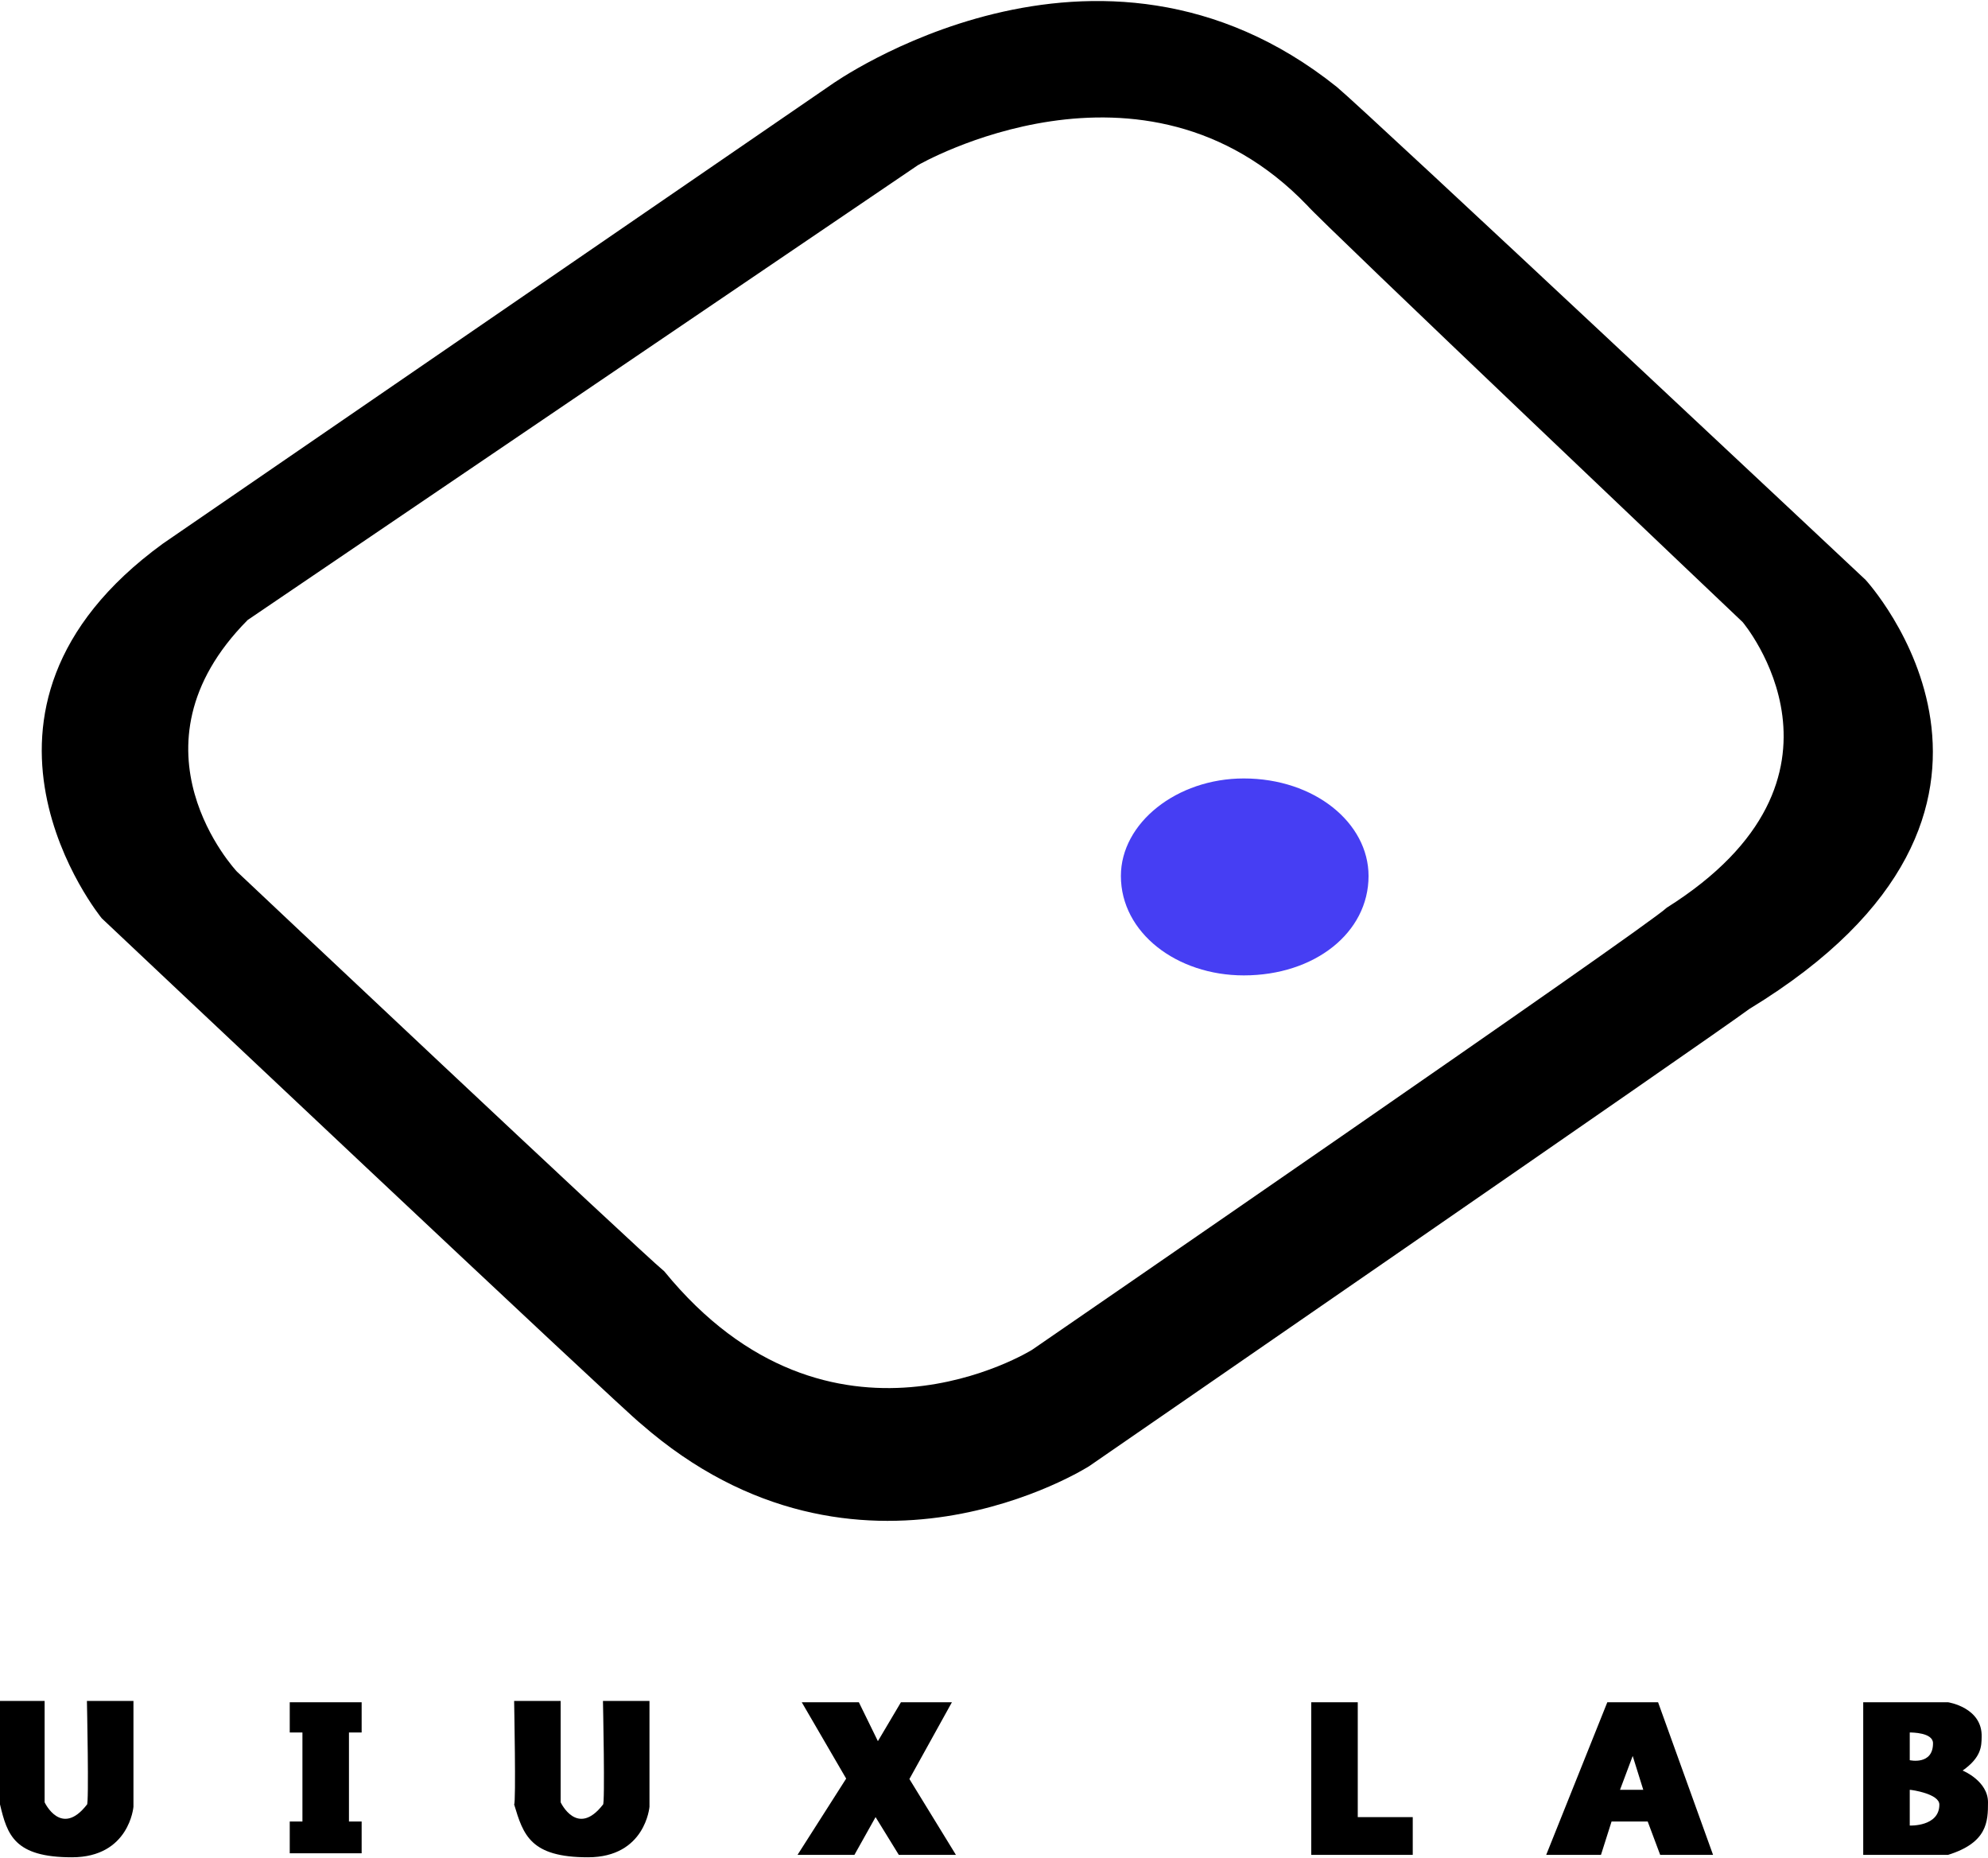
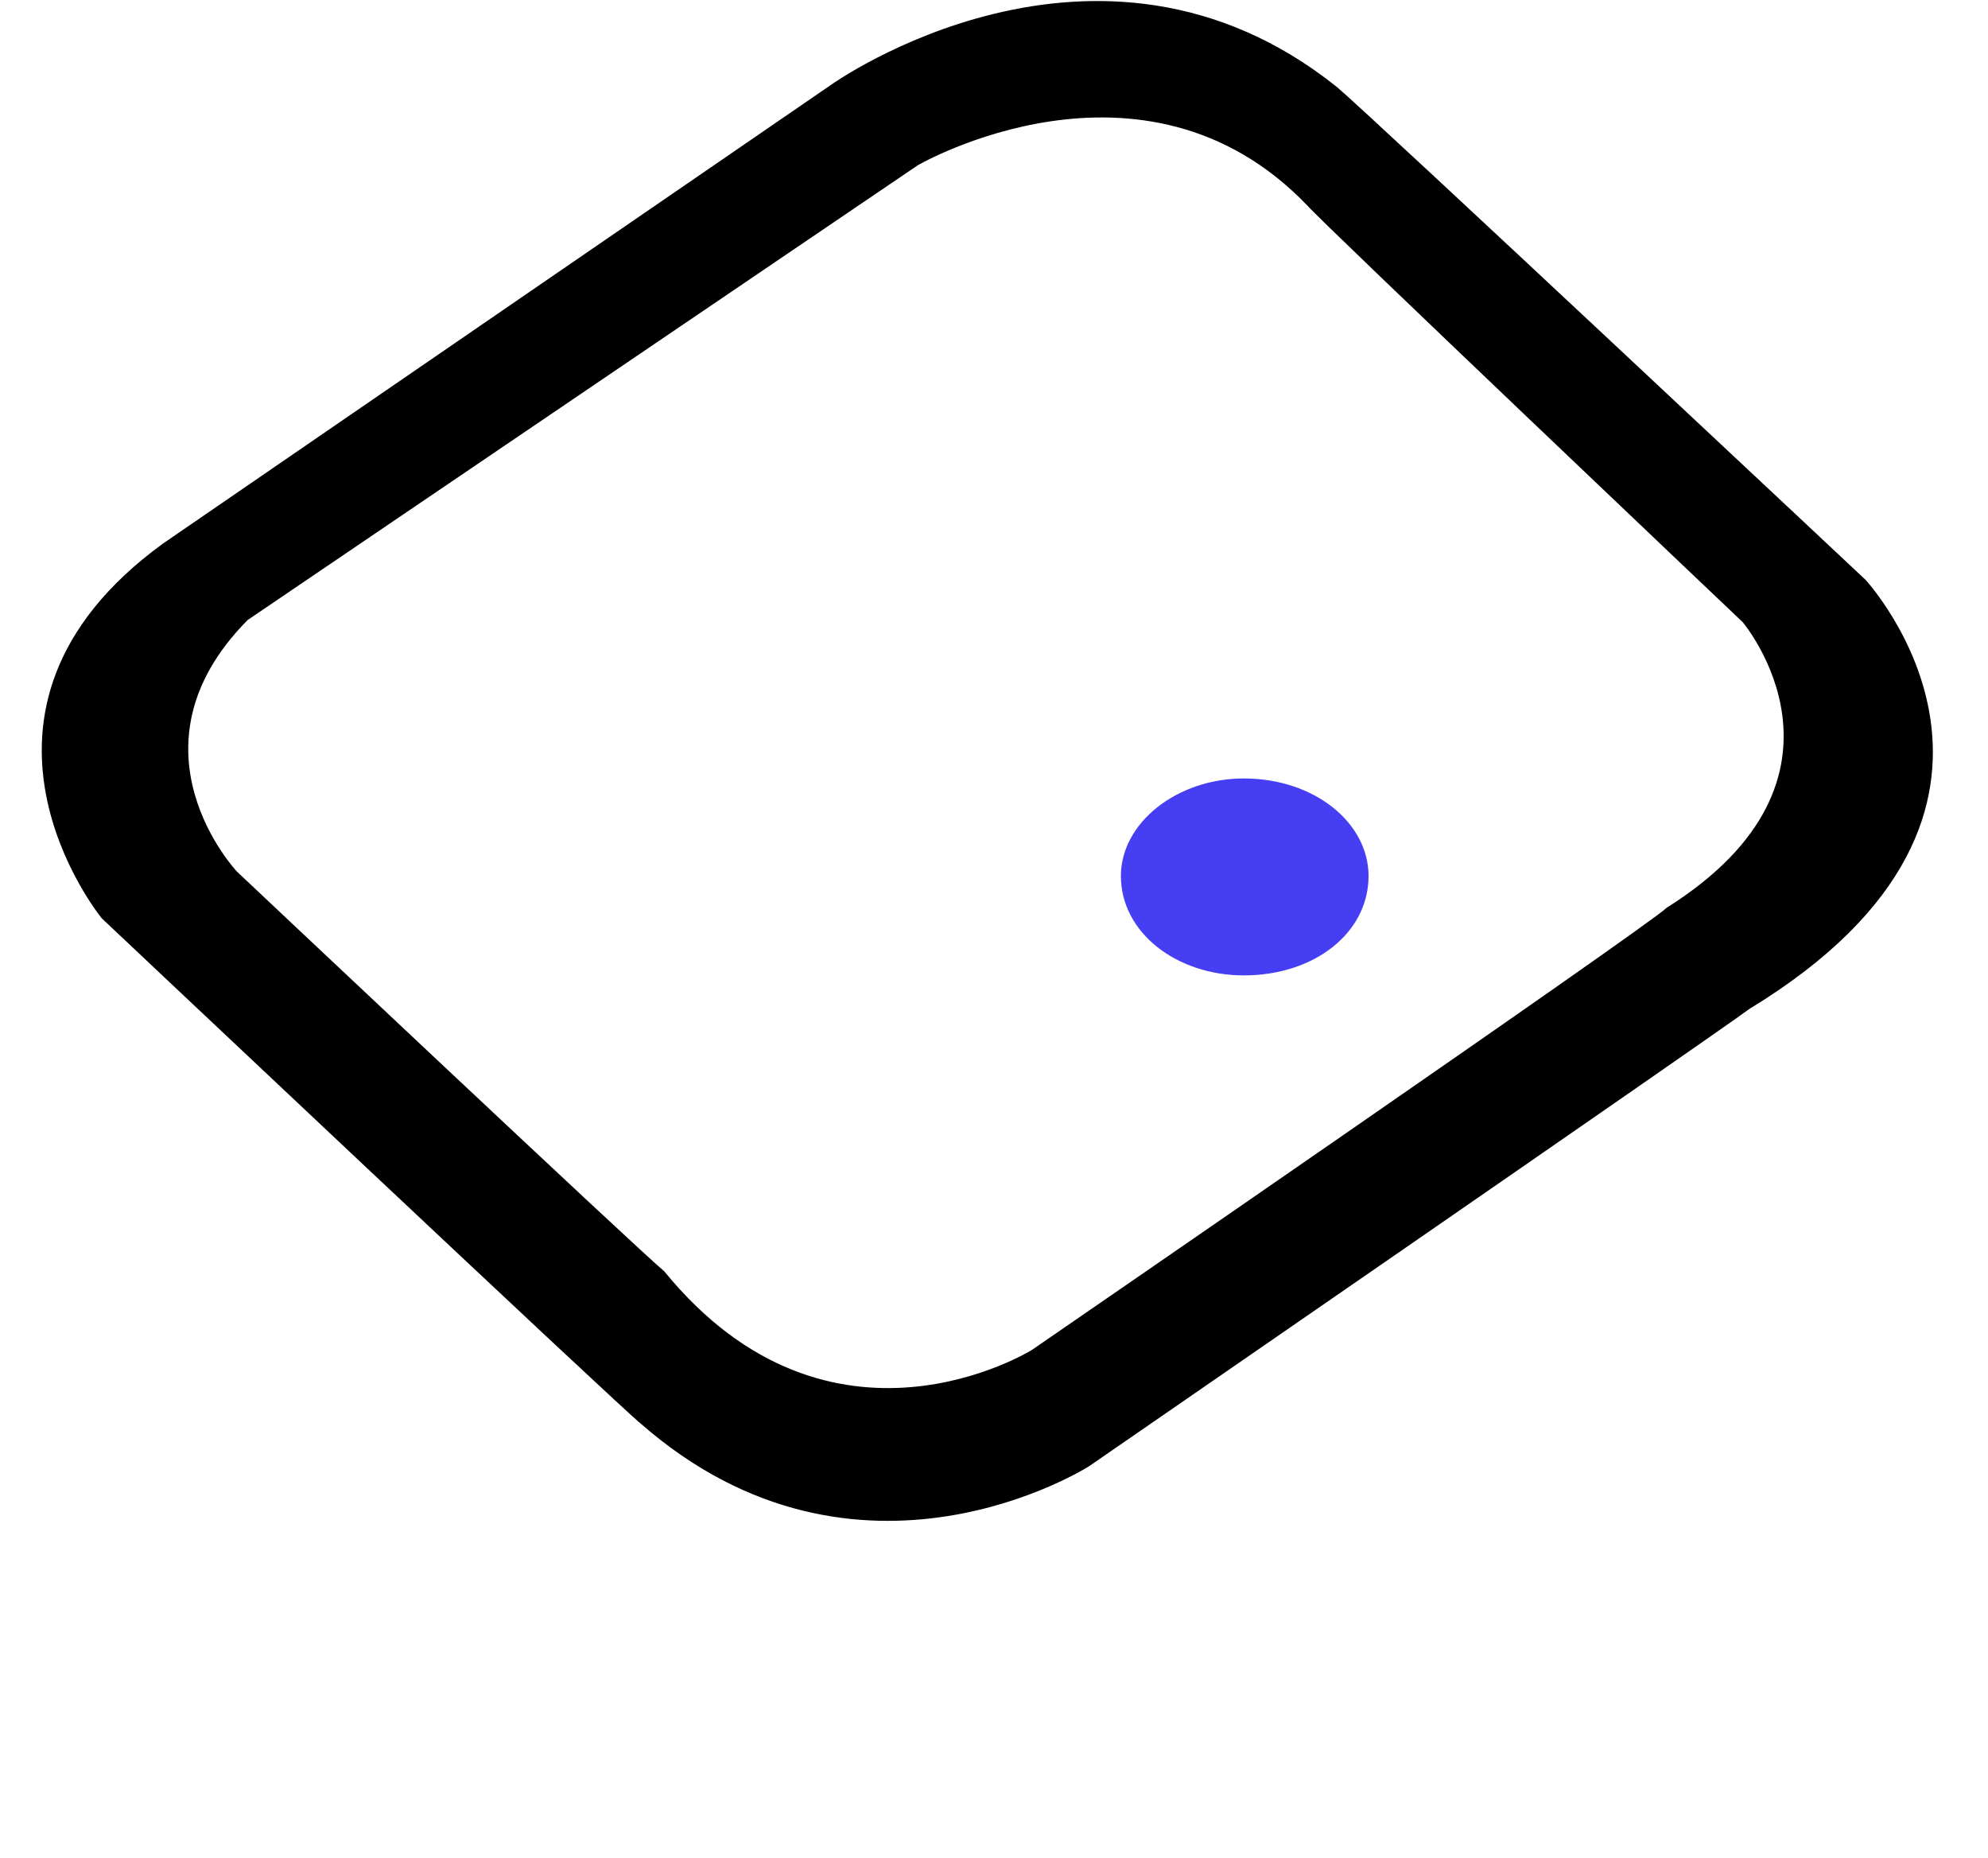
<svg xmlns="http://www.w3.org/2000/svg" viewBox="0 0 940 878">
  <path fill-rule="evenodd" stroke="rgb(26, 236, 79)" stroke-width="0px" stroke-linecap="butt" stroke-linejoin="miter" fill="rgb(0, 0, 0)" d="M77.000,257.000 L393.1,40.000 C393.1,40.000 518.641,-49.639 632.1,41.1 C646.918,53.440 882.1,274.1 882.1,274.1 C882.1,274.1 982.317,382.598 827.1,477.000 C810.401,489.461 515.000,693.1 515.000,693.1 C515.000,693.1 405.860,762.922 303.1,673.1 C295.995,667.918 48.1,434.1 48.1,434.1 C48.1,434.1 -31.976,336.317 77.000,257.000 ZM117.1,293.1 L434.000,78.1 C434.000,78.1 540.464,16.408 618.000,97.000 C624.266,104.486 824.000,294.1 824.000,294.1 C824.000,294.1 886.042,367.465 788.1,429.1 C778.978,438.019 488.000,638.1 488.000,638.1 C488.000,638.1 392.853,697.524 314.1,601.000 C302.303,591.362 112.000,412.000 112.000,412.000 C112.000,412.000 57.020,353.719 117.1,293.1 Z" />
  <path fill-rule="evenodd" stroke="rgb(26, 236, 79)" stroke-width="0px" stroke-linecap="butt" stroke-linejoin="miter" fill="rgb(70, 62, 243)" d="M588.1,368.000 C621.585,368.000 647.1,389.043 647.1,414.1 C647.1,440.957 621.585,461.1 588.1,461.1 C556.415,461.1 530.000,440.957 530.000,414.1 C530.000,389.043 556.415,368.000 588.1,368.000 Z" />
-   <path fill-rule="evenodd" stroke="rgb(26, 236, 79)" stroke-width="0px" stroke-linecap="butt" stroke-linejoin="miter" fill="rgb(0, 0, 0)" d="M928.000,837.000 C928.305,837.113 940.000,842.000 940.000,852.000 C940.000,861.1 939.747,871.063 921.1,876.862 L881.000,876.862 L881.000,804.707 L921.1,804.707 C921.1,804.707 937.420,807.152 937.000,821.1 C936.922,825.466 936.909,830.727 928.000,837.000 ZM903.000,819.000 L903.000,832.1 C903.000,832.1 914.000,834.610 914.000,824.1 C914.023,819.000 903.960,819.000 903.000,819.000 ZM903.000,846.1 L903.000,863.000 C903.000,863.000 917.000,863.610 917.000,853.1 C917.023,848.000 903.960,846.1 903.000,846.1 ZM779.1,861.1 L762.000,861.1 L757.000,876.862 L731.1,876.862 L760.000,804.707 L784.000,804.707 L810.000,876.862 L785.000,876.862 L779.1,861.1 ZM772.000,830.1 L766.000,846.1 L777.000,846.1 L772.000,830.1 ZM620.000,804.707 L642.000,804.707 L642.000,859.000 L668.000,859.000 L668.000,876.862 L620.000,876.862 L620.000,804.707 ZM425.000,876.862 L414.000,859.000 L404.000,876.862 L377.1,876.862 L400.1,840.797 L379.1,804.707 L406.1,804.707 L415.1,823.1 L426.000,804.707 L450.1,804.707 L430.000,841.000 L452.000,876.862 L425.000,876.862 ZM278.000,878.000 C250.800,878.000 247.431,867.441 243.1,853.000 C244.031,852.649 243.1,804.1 243.1,804.1 L265.1,804.1 L265.1,852.000 C265.1,852.000 272.924,868.807 285.1,853.1 C286.148,853.694 285.1,804.1 285.1,804.1 L307.1,804.1 L307.1,854.1 C307.1,854.1 305.200,878.000 278.000,878.000 ZM137.000,861.1 L143.000,861.1 L143.000,819.000 L137.000,819.000 L137.000,804.707 L171.000,804.707 L171.000,819.000 L165.000,819.000 L165.000,861.1 L171.000,861.1 L171.000,876.1 L137.000,876.1 L137.000,861.1 ZM34.000,878.000 C6.800,878.000 3.431,867.441 -0.000,853.000 C0.031,852.649 -0.000,804.1 -0.000,804.1 L21.1,804.1 L21.1,852.000 C21.1,852.000 28.924,868.807 41.1,853.1 C42.148,853.694 41.1,804.1 41.1,804.1 L63.1,804.1 L63.1,854.1 C63.1,854.1 61.200,878.000 34.000,878.000 Z" />
</svg>
